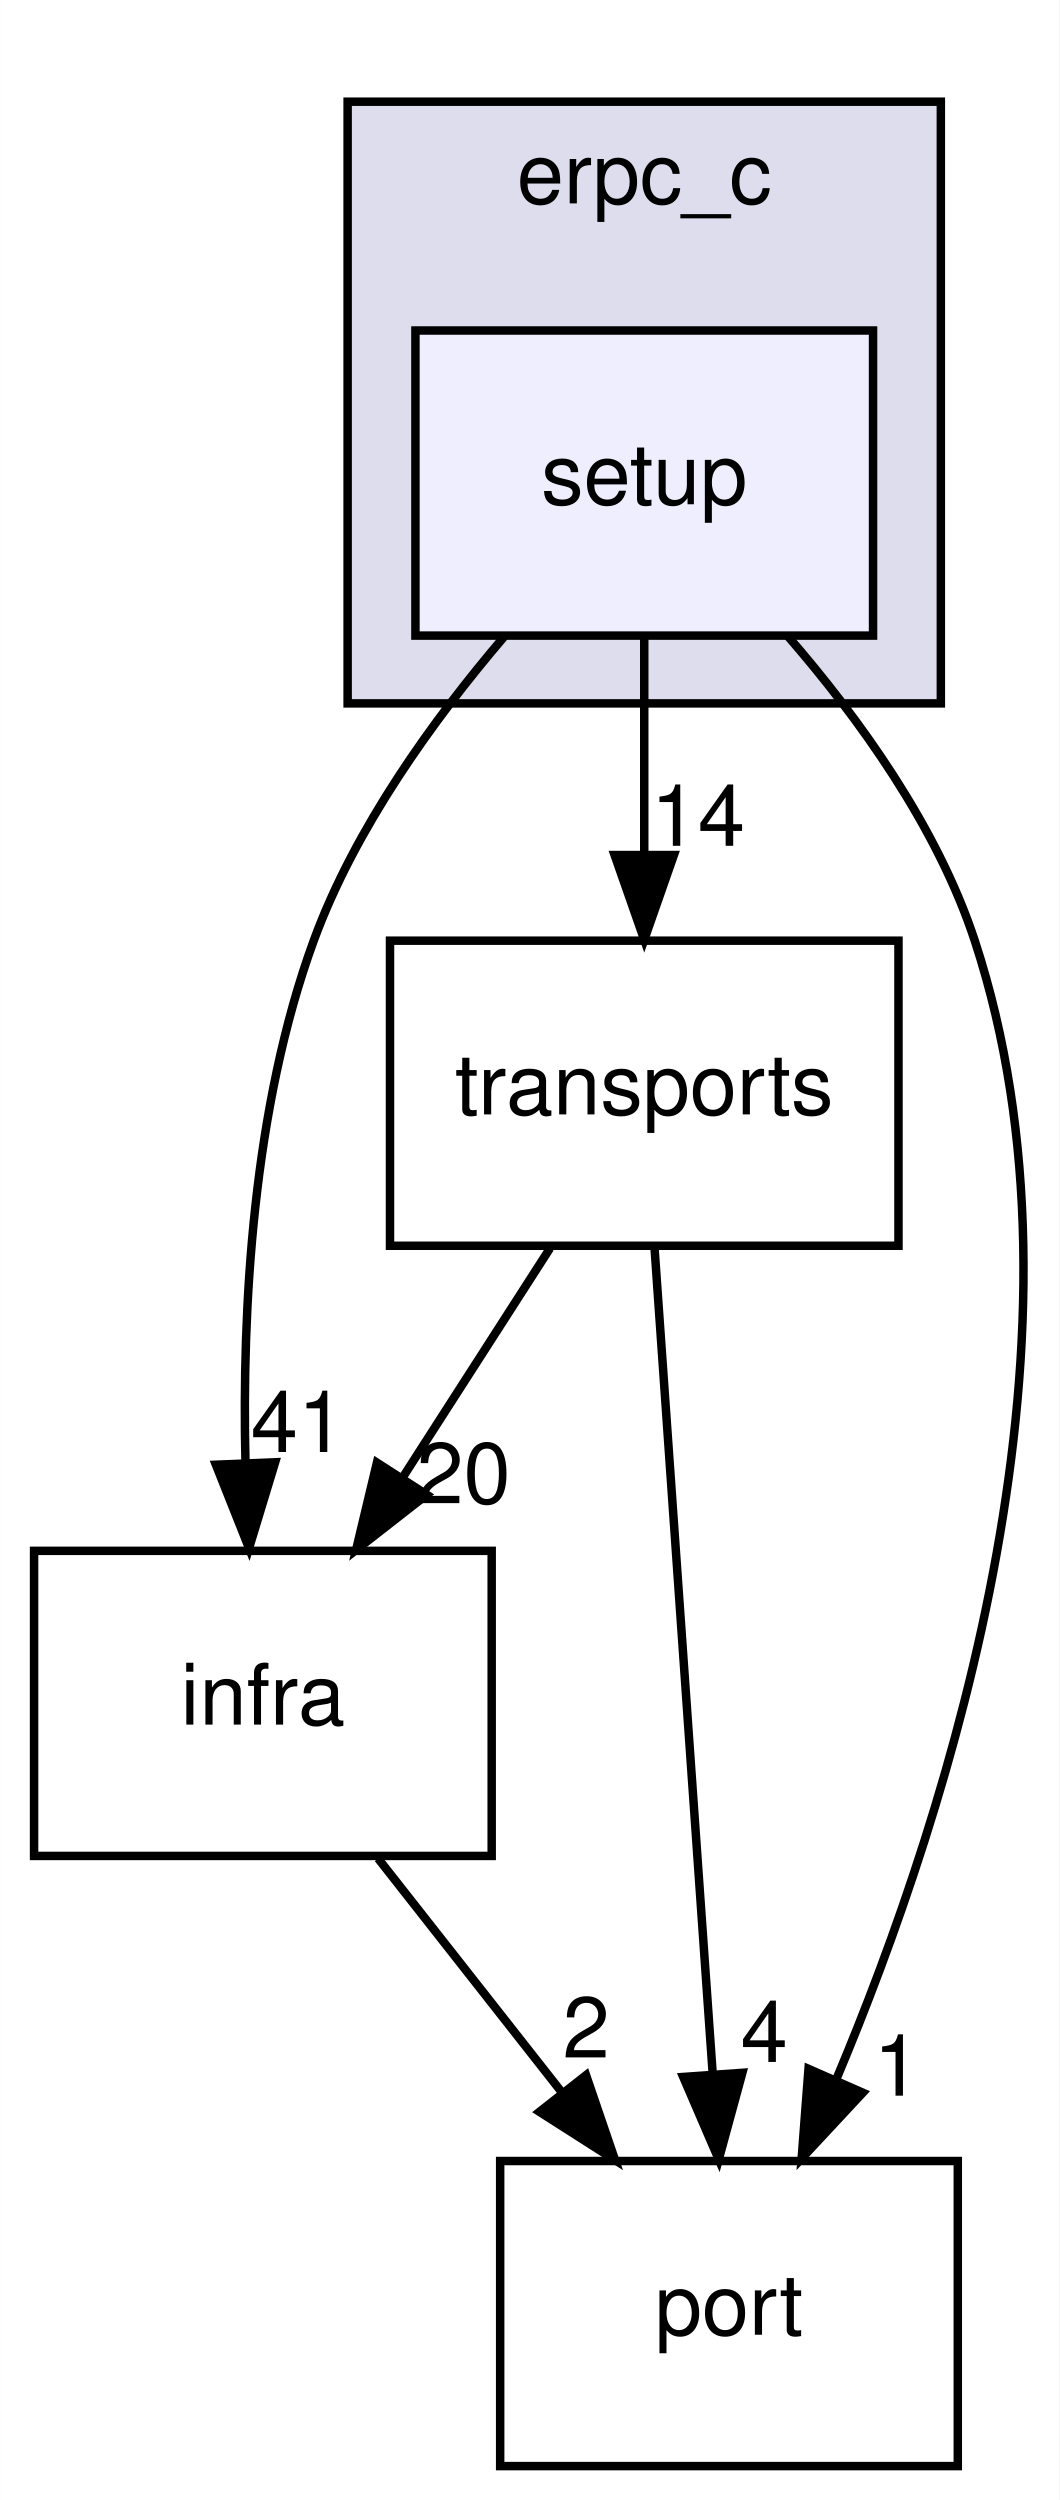
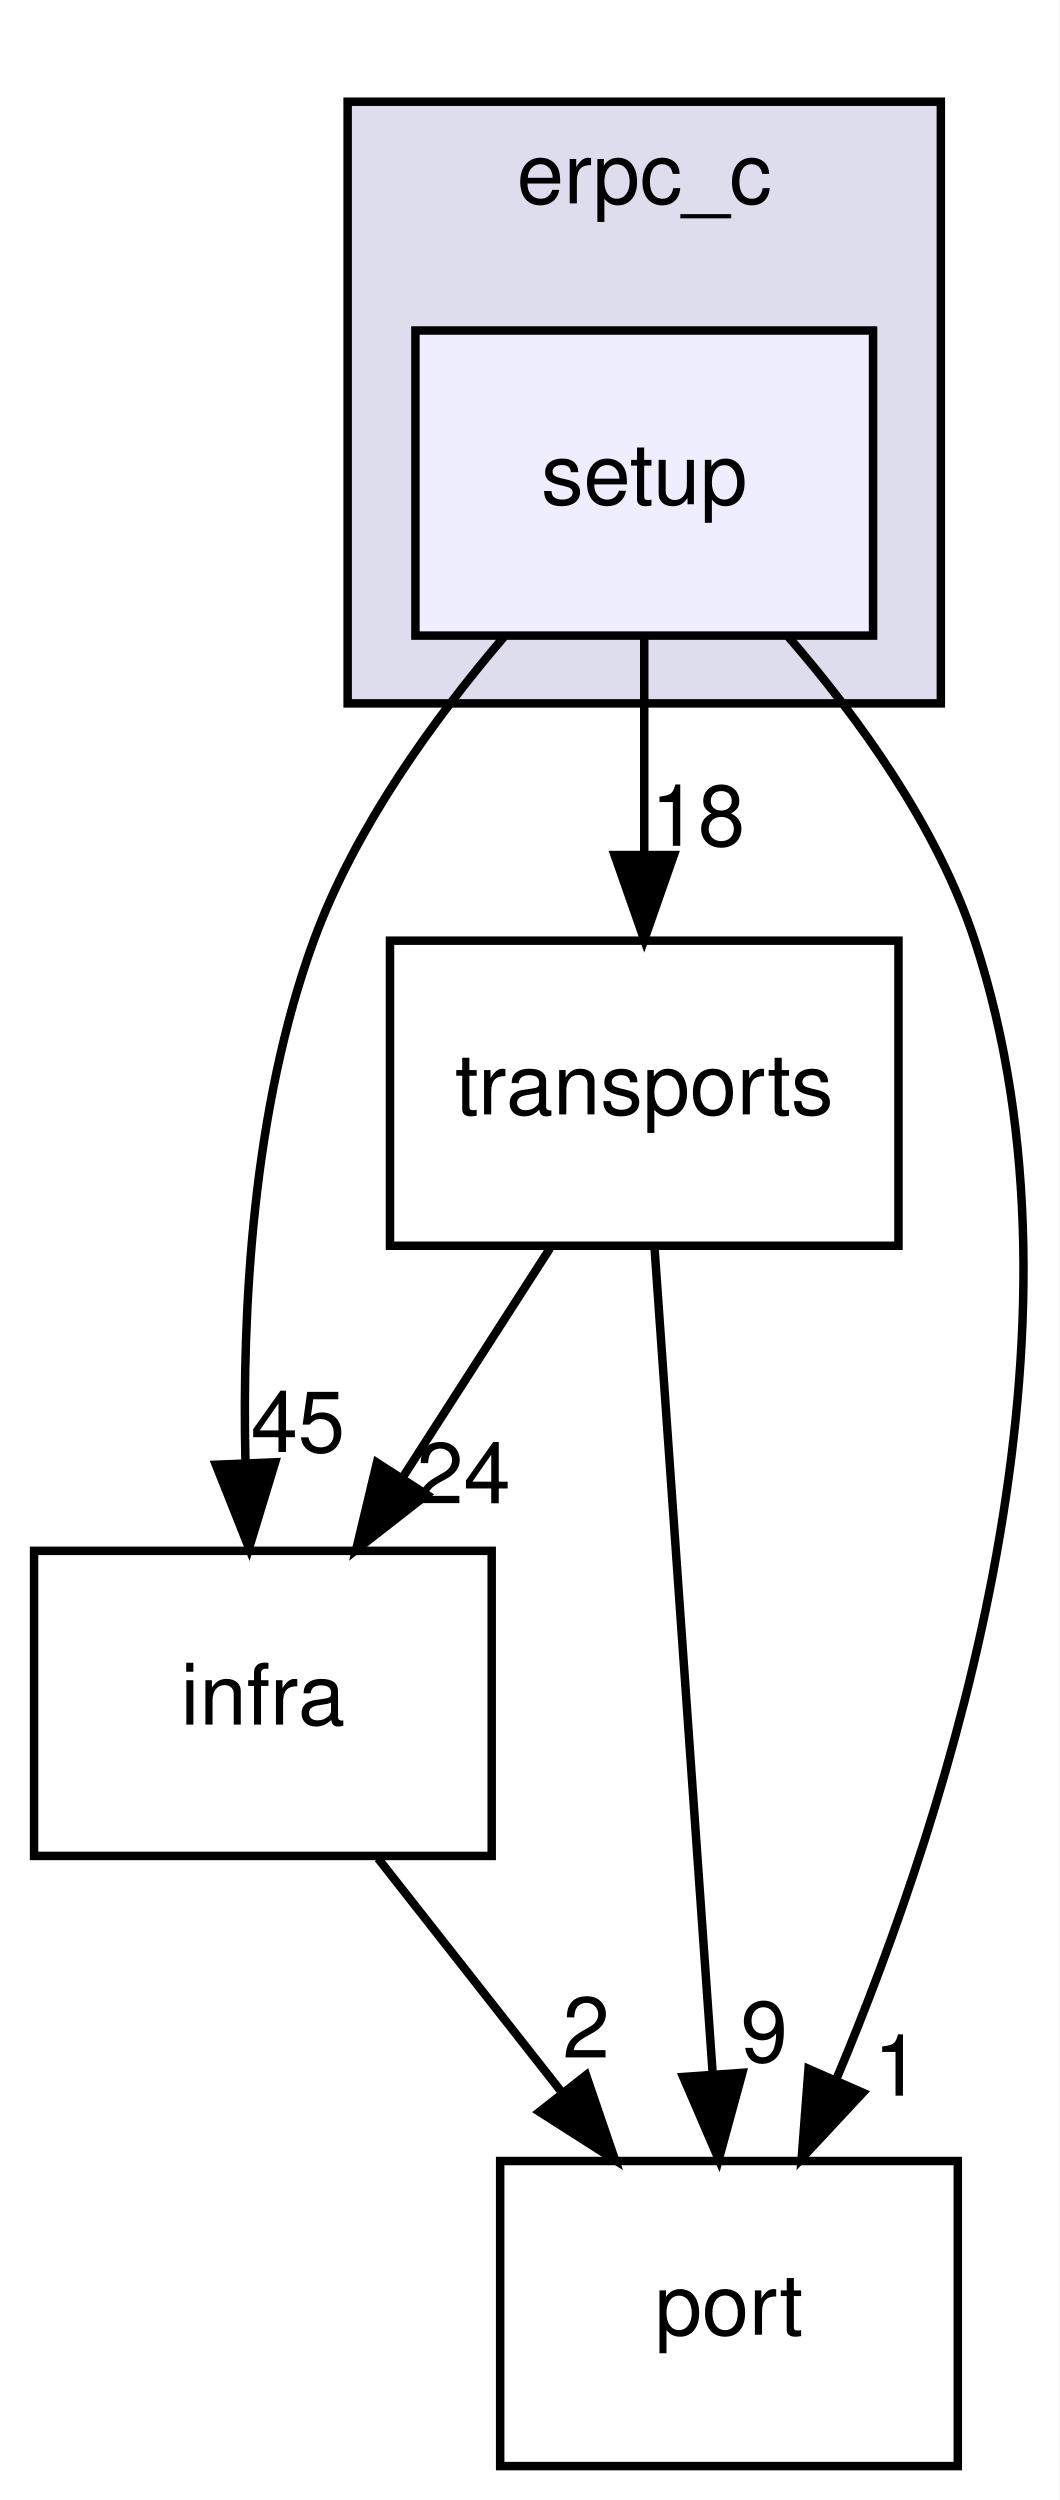
<svg xmlns="http://www.w3.org/2000/svg" xmlns:xlink="http://www.w3.org/1999/xlink" width="125pt" height="295pt" viewBox="0.00 0.00 124.96 295.00">
  <g id="graph0" class="graph" transform="scale(1 1) rotate(0) translate(4 291)">
    <polygon fill="white" stroke="none" points="-4,4 -4,-291 120.962,-291 120.962,4 -4,4" />
    <g id="clust1" class="cluster">
      <g id="a_clust1">
        <a xlink:href="dir_ecce72d14eab190b8175cc3cd0696eeb.html" target="_top" xlink:title="erpc_c">
          <polygon fill="#ddddee" stroke="black" points="37,-208 37,-279 107,-279 107,-208 37,-208" />
          <text text-anchor="middle" x="72" y="-267" font-family="Helvetica,sans-Serif" font-size="10.00">erpc_c</text>
        </a>
      </g>
    </g>
    <g id="node1" class="node">
      <g id="a_node1">
        <a xlink:href="dir_318b660cd76dff0271d6acfa47597bac.html" target="_top" xlink:title="setup">
          <polygon fill="#eeeeff" stroke="black" points="99,-252 45,-252 45,-216 99,-216 99,-252" />
          <text text-anchor="middle" x="72" y="-231.5" font-family="Helvetica,sans-Serif" font-size="10.00">setup</text>
        </a>
      </g>
    </g>
    <g id="node2" class="node">
      <g id="a_node2">
        <a xlink:href="dir_65f3d2eaa0376abba9fa4e8a5e7d2f88.html" target="_top" xlink:title="transports">
          <polygon fill="none" stroke="black" points="102,-180 42,-180 42,-144 102,-144 102,-180" />
          <text text-anchor="middle" x="72" y="-159.5" font-family="Helvetica,sans-Serif" font-size="10.00">transports</text>
        </a>
      </g>
    </g>
    <g id="edge3" class="edge">
      <path fill="none" stroke="black" d="M72,-215.697C72,-207.983 72,-198.712 72,-190.112" />
      <polygon fill="black" stroke="black" points="75.5,-190.104 72,-180.104 68.5,-190.104 75.5,-190.104" />
      <g id="a_edge3-headlabel">
-         <a xlink:href="dir_000002_000005.html" target="_top" xlink:title="14">
-           <text text-anchor="middle" x="78.339" y="-191.199" font-family="Helvetica,sans-Serif" font-size="10.00">14</text>
+         <a xlink:href="dir_000002_000005.html" target="_top" xlink:title="18">
+           <text text-anchor="middle" x="78.339" y="-191.199" font-family="Helvetica,sans-Serif" font-size="10.00">18</text>
        </a>
      </g>
    </g>
    <g id="node3" class="node">
      <g id="a_node3">
        <a xlink:href="dir_4c1986dc9092ab2d1c997193a3634562.html" target="_top" xlink:title="infra">
          <polygon fill="none" stroke="black" points="54,-108 0,-108 0,-72 54,-72 54,-108" />
          <text text-anchor="middle" x="27" y="-87.5" font-family="Helvetica,sans-Serif" font-size="10.00">infra</text>
        </a>
      </g>
    </g>
    <g id="edge4" class="edge">
      <path fill="none" stroke="black" d="M55.47,-215.869C47.171,-206.153 37.869,-193.303 33,-180 25.781,-160.277 24.527,-136.472 24.944,-118.447" />
      <polygon fill="black" stroke="black" points="28.447,-118.454 25.365,-108.318 21.453,-118.163 28.447,-118.454" />
      <g id="a_edge4-headlabel">
-         <a xlink:href="dir_000002_000001.html" target="_top" xlink:title="41">
-           <text text-anchor="middle" x="31.134" y="-119.664" font-family="Helvetica,sans-Serif" font-size="10.00">41</text>
+         <a xlink:href="dir_000002_000001.html" target="_top" xlink:title="45">
+           <text text-anchor="middle" x="31.134" y="-119.664" font-family="Helvetica,sans-Serif" font-size="10.00">45</text>
        </a>
      </g>
    </g>
    <g id="node4" class="node">
      <g id="a_node4">
        <a xlink:href="dir_62e9b24ece508051f26d84717c79c815.html" target="_top" xlink:title="port">
          <polygon fill="none" stroke="black" points="109,-36 55,-36 55,-0 109,-0 109,-36" />
          <text text-anchor="middle" x="82" y="-15.5" font-family="Helvetica,sans-Serif" font-size="10.00">port</text>
        </a>
      </g>
    </g>
    <g id="edge5" class="edge">
      <path fill="none" stroke="black" d="M88.89,-215.993C97.293,-206.315 106.582,-193.459 111,-180 126.092,-134.025 108.251,-77.934 94.628,-45.556" />
      <polygon fill="black" stroke="black" points="97.794,-44.062 90.576,-36.306 91.383,-46.87 97.794,-44.062" />
      <g id="a_edge5-headlabel">
        <a xlink:href="dir_000002_000004.html" target="_top" xlink:title="1">
          <text text-anchor="middle" x="101.837" y="-43.715" font-family="Helvetica,sans-Serif" font-size="10.00">1</text>
        </a>
      </g>
    </g>
    <g id="edge1" class="edge">
      <path fill="none" stroke="black" d="M60.876,-143.697C55.645,-135.559 49.3,-125.689 43.522,-116.701" />
      <polygon fill="black" stroke="black" points="46.347,-114.623 37.996,-108.104 40.459,-118.409 46.347,-114.623" />
      <g id="a_edge1-headlabel">
-         <a xlink:href="dir_000005_000001.html" target="_top" xlink:title="20">
-           <text text-anchor="middle" x="50.679" y="-113.612" font-family="Helvetica,sans-Serif" font-size="10.00">20</text>
+         <a xlink:href="dir_000005_000001.html" target="_top" xlink:title="24">
+           <text text-anchor="middle" x="50.679" y="-113.612" font-family="Helvetica,sans-Serif" font-size="10.00">24</text>
        </a>
      </g>
    </g>
    <g id="edge2" class="edge">
      <path fill="none" stroke="black" d="M73.206,-143.871C74.91,-119.67 78.041,-75.211 80.071,-46.393" />
      <polygon fill="black" stroke="black" points="83.578,-46.41 80.79,-36.189 76.596,-45.919 83.578,-46.41" />
      <g id="a_edge2-headlabel">
-         <a xlink:href="dir_000005_000004.html" target="_top" xlink:title="4">
-           <text text-anchor="middle" x="86.158" y="-47.696" font-family="Helvetica,sans-Serif" font-size="10.00">4</text>
+         <a xlink:href="dir_000005_000004.html" target="_top" xlink:title="9">
+           <text text-anchor="middle" x="86.158" y="-47.696" font-family="Helvetica,sans-Serif" font-size="10.00">9</text>
        </a>
      </g>
    </g>
    <g id="edge6" class="edge">
      <path fill="none" stroke="black" d="M40.596,-71.697C47.123,-63.389 55.068,-53.277 62.247,-44.141" />
      <polygon fill="black" stroke="black" points="65.135,-46.13 68.561,-36.104 59.63,-41.805 65.135,-46.13" />
      <g id="a_edge6-headlabel">
        <a xlink:href="dir_000001_000004.html" target="_top" xlink:title="2">
          <text text-anchor="middle" x="65.147" y="-48.211" font-family="Helvetica,sans-Serif" font-size="10.00">2</text>
        </a>
      </g>
    </g>
  </g>
</svg>
